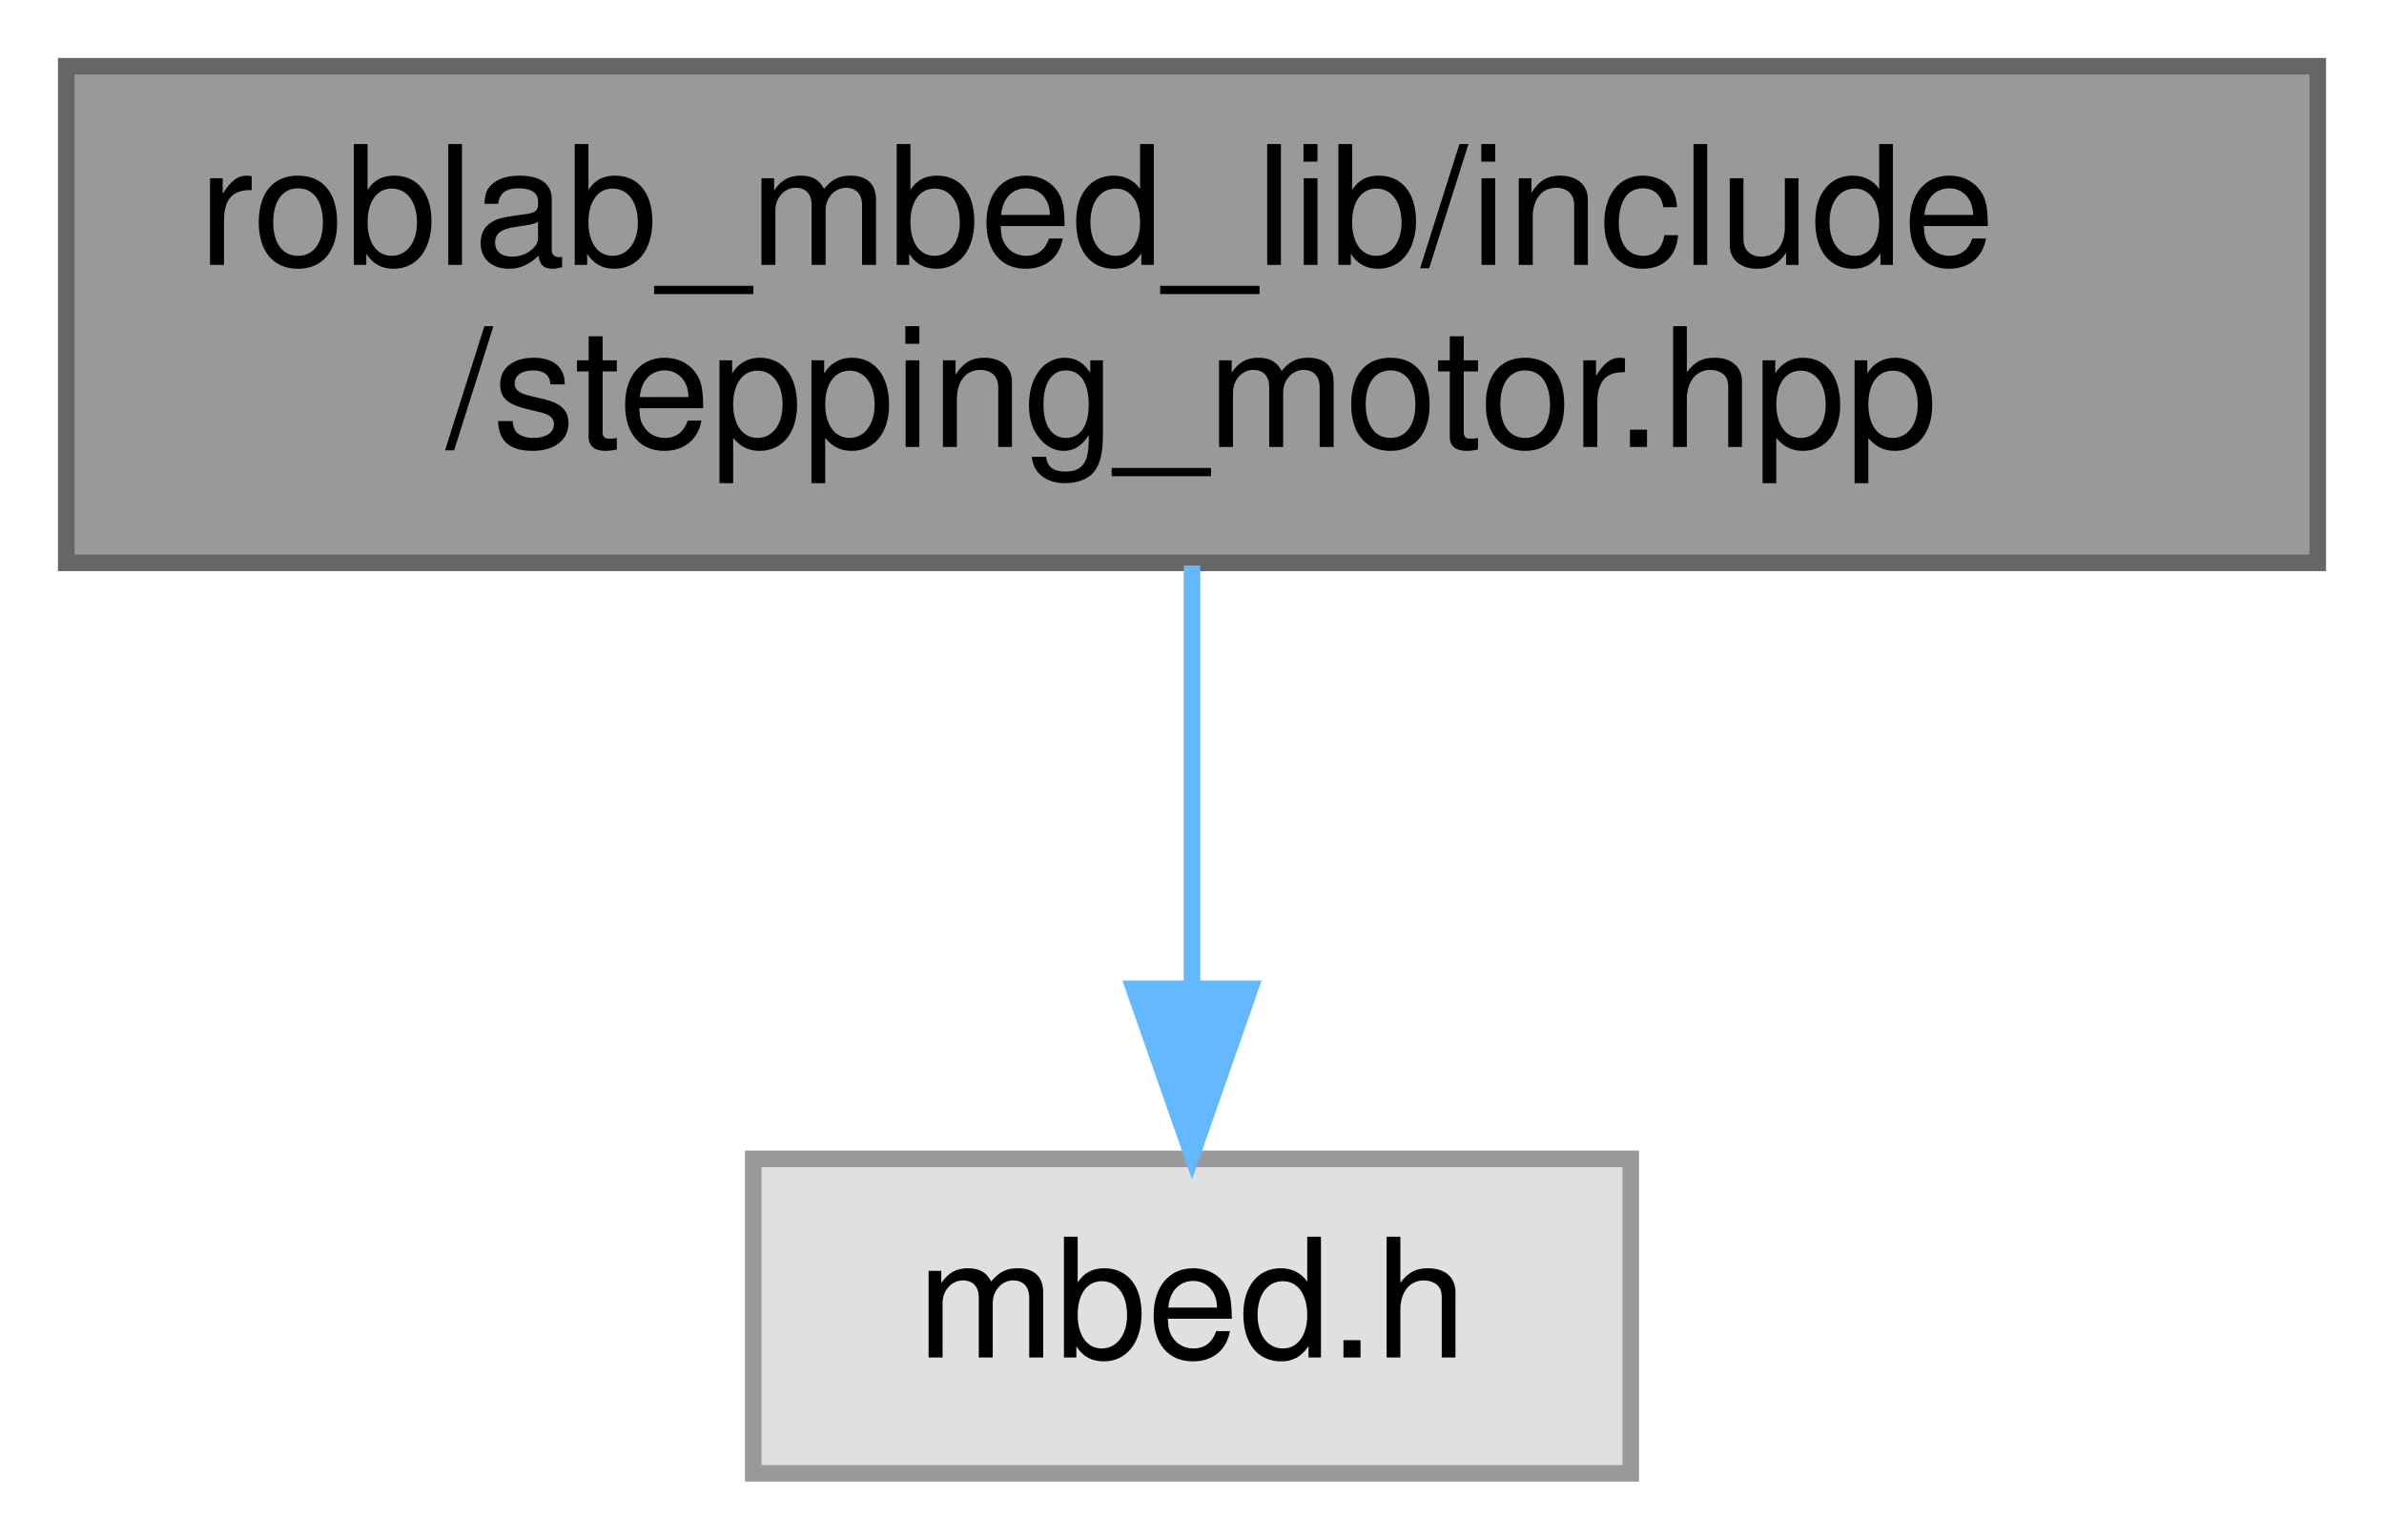
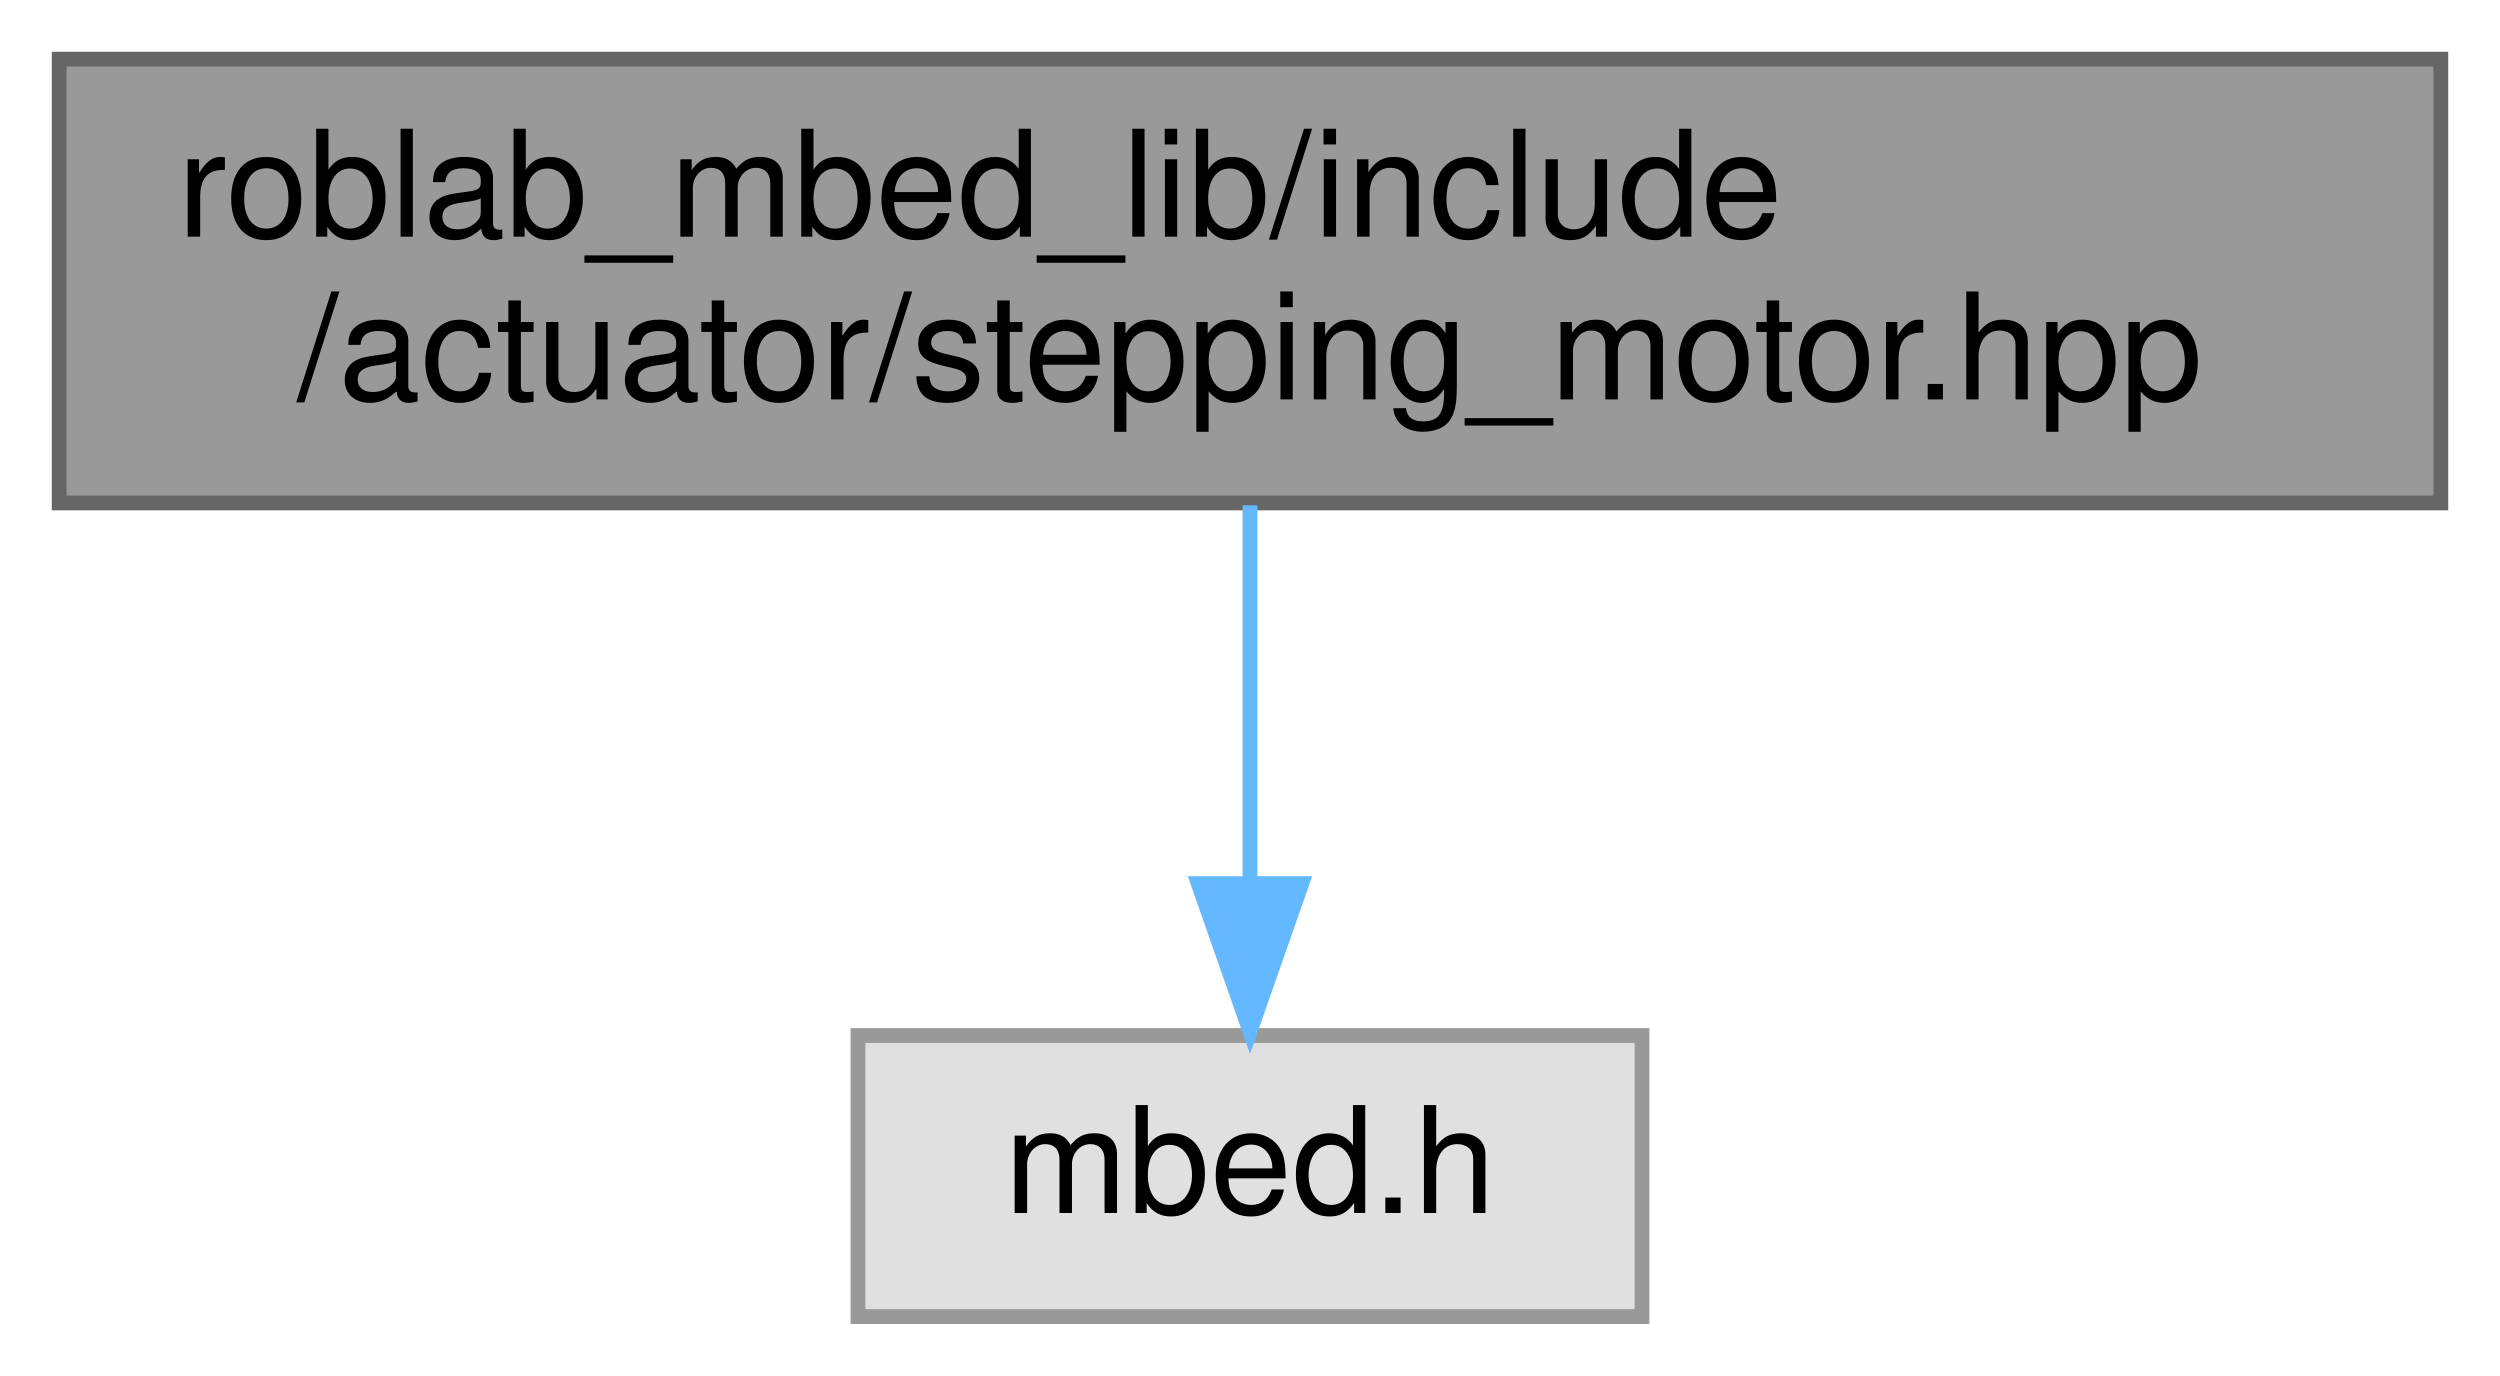
- <svg xmlns="http://www.w3.org/2000/svg" xmlns:xlink="http://www.w3.org/1999/xlink" width="144pt" height="93pt" viewBox="0.00 0.00 144.00 93.00">
+ <svg xmlns="http://www.w3.org/2000/svg" xmlns:xlink="http://www.w3.org/1999/xlink" width="169pt" height="93pt" viewBox="0.00 0.00 169.00 93.00">
  <g id="graph0" class="graph" transform="scale(1 1) rotate(0) translate(4 89)">
    <g id="node1" class="node">
      <g id="a_node1">
        <a xlink:title="ステッピングモータのライブラリ">
-           <polygon fill="#999999" stroke="#666666" points="136,-85 0,-85 0,-55 136,-55 136,-85" />
+           <polygon fill="#999999" stroke="#666666" points="161,-85 0,-85 0,-55 161,-55 161,-85" />
          <text text-anchor="start" x="8" y="-73" font-family="Helvetica,sans-Serif" font-size="10.00">roblab_mbed_lib/include</text>
-           <text text-anchor="middle" x="68" y="-62" font-family="Helvetica,sans-Serif" font-size="10.00">/stepping_motor.hpp</text>
+           <text text-anchor="middle" x="80.5" y="-62" font-family="Helvetica,sans-Serif" font-size="10.00">/actuator/stepping_motor.hpp</text>
        </a>
      </g>
    </g>
    <g id="node2" class="node">
      <g id="a_node2">
        <a xlink:title=" ">
-           <polygon fill="#e0e0e0" stroke="#999999" points="94.5,-19 41.5,-19 41.5,0 94.5,0 94.5,-19" />
-           <text text-anchor="middle" x="68" y="-7" font-family="Helvetica,sans-Serif" font-size="10.00">mbed.h</text>
+           <polygon fill="#e0e0e0" stroke="#999999" points="107,-19 54,-19 54,0 107,0 107,-19" />
+           <text text-anchor="middle" x="80.5" y="-7" font-family="Helvetica,sans-Serif" font-size="10.00">mbed.h</text>
        </a>
      </g>
    </g>
    <g id="edge1" class="edge">
-       <path fill="none" stroke="#63b8ff" d="M68,-54.84C68,-47.21 68,-37.7 68,-29.45" />
-       <polygon fill="#63b8ff" stroke="#63b8ff" points="71.5,-29.27 68,-19.27 64.5,-29.27 71.5,-29.27" />
+       <path fill="none" stroke="#63b8ff" d="M80.5,-54.84C80.5,-47.21 80.5,-37.7 80.5,-29.45" />
+       <polygon fill="#63b8ff" stroke="#63b8ff" points="84,-29.27 80.5,-19.27 77,-29.27 84,-29.27" />
    </g>
  </g>
</svg>
